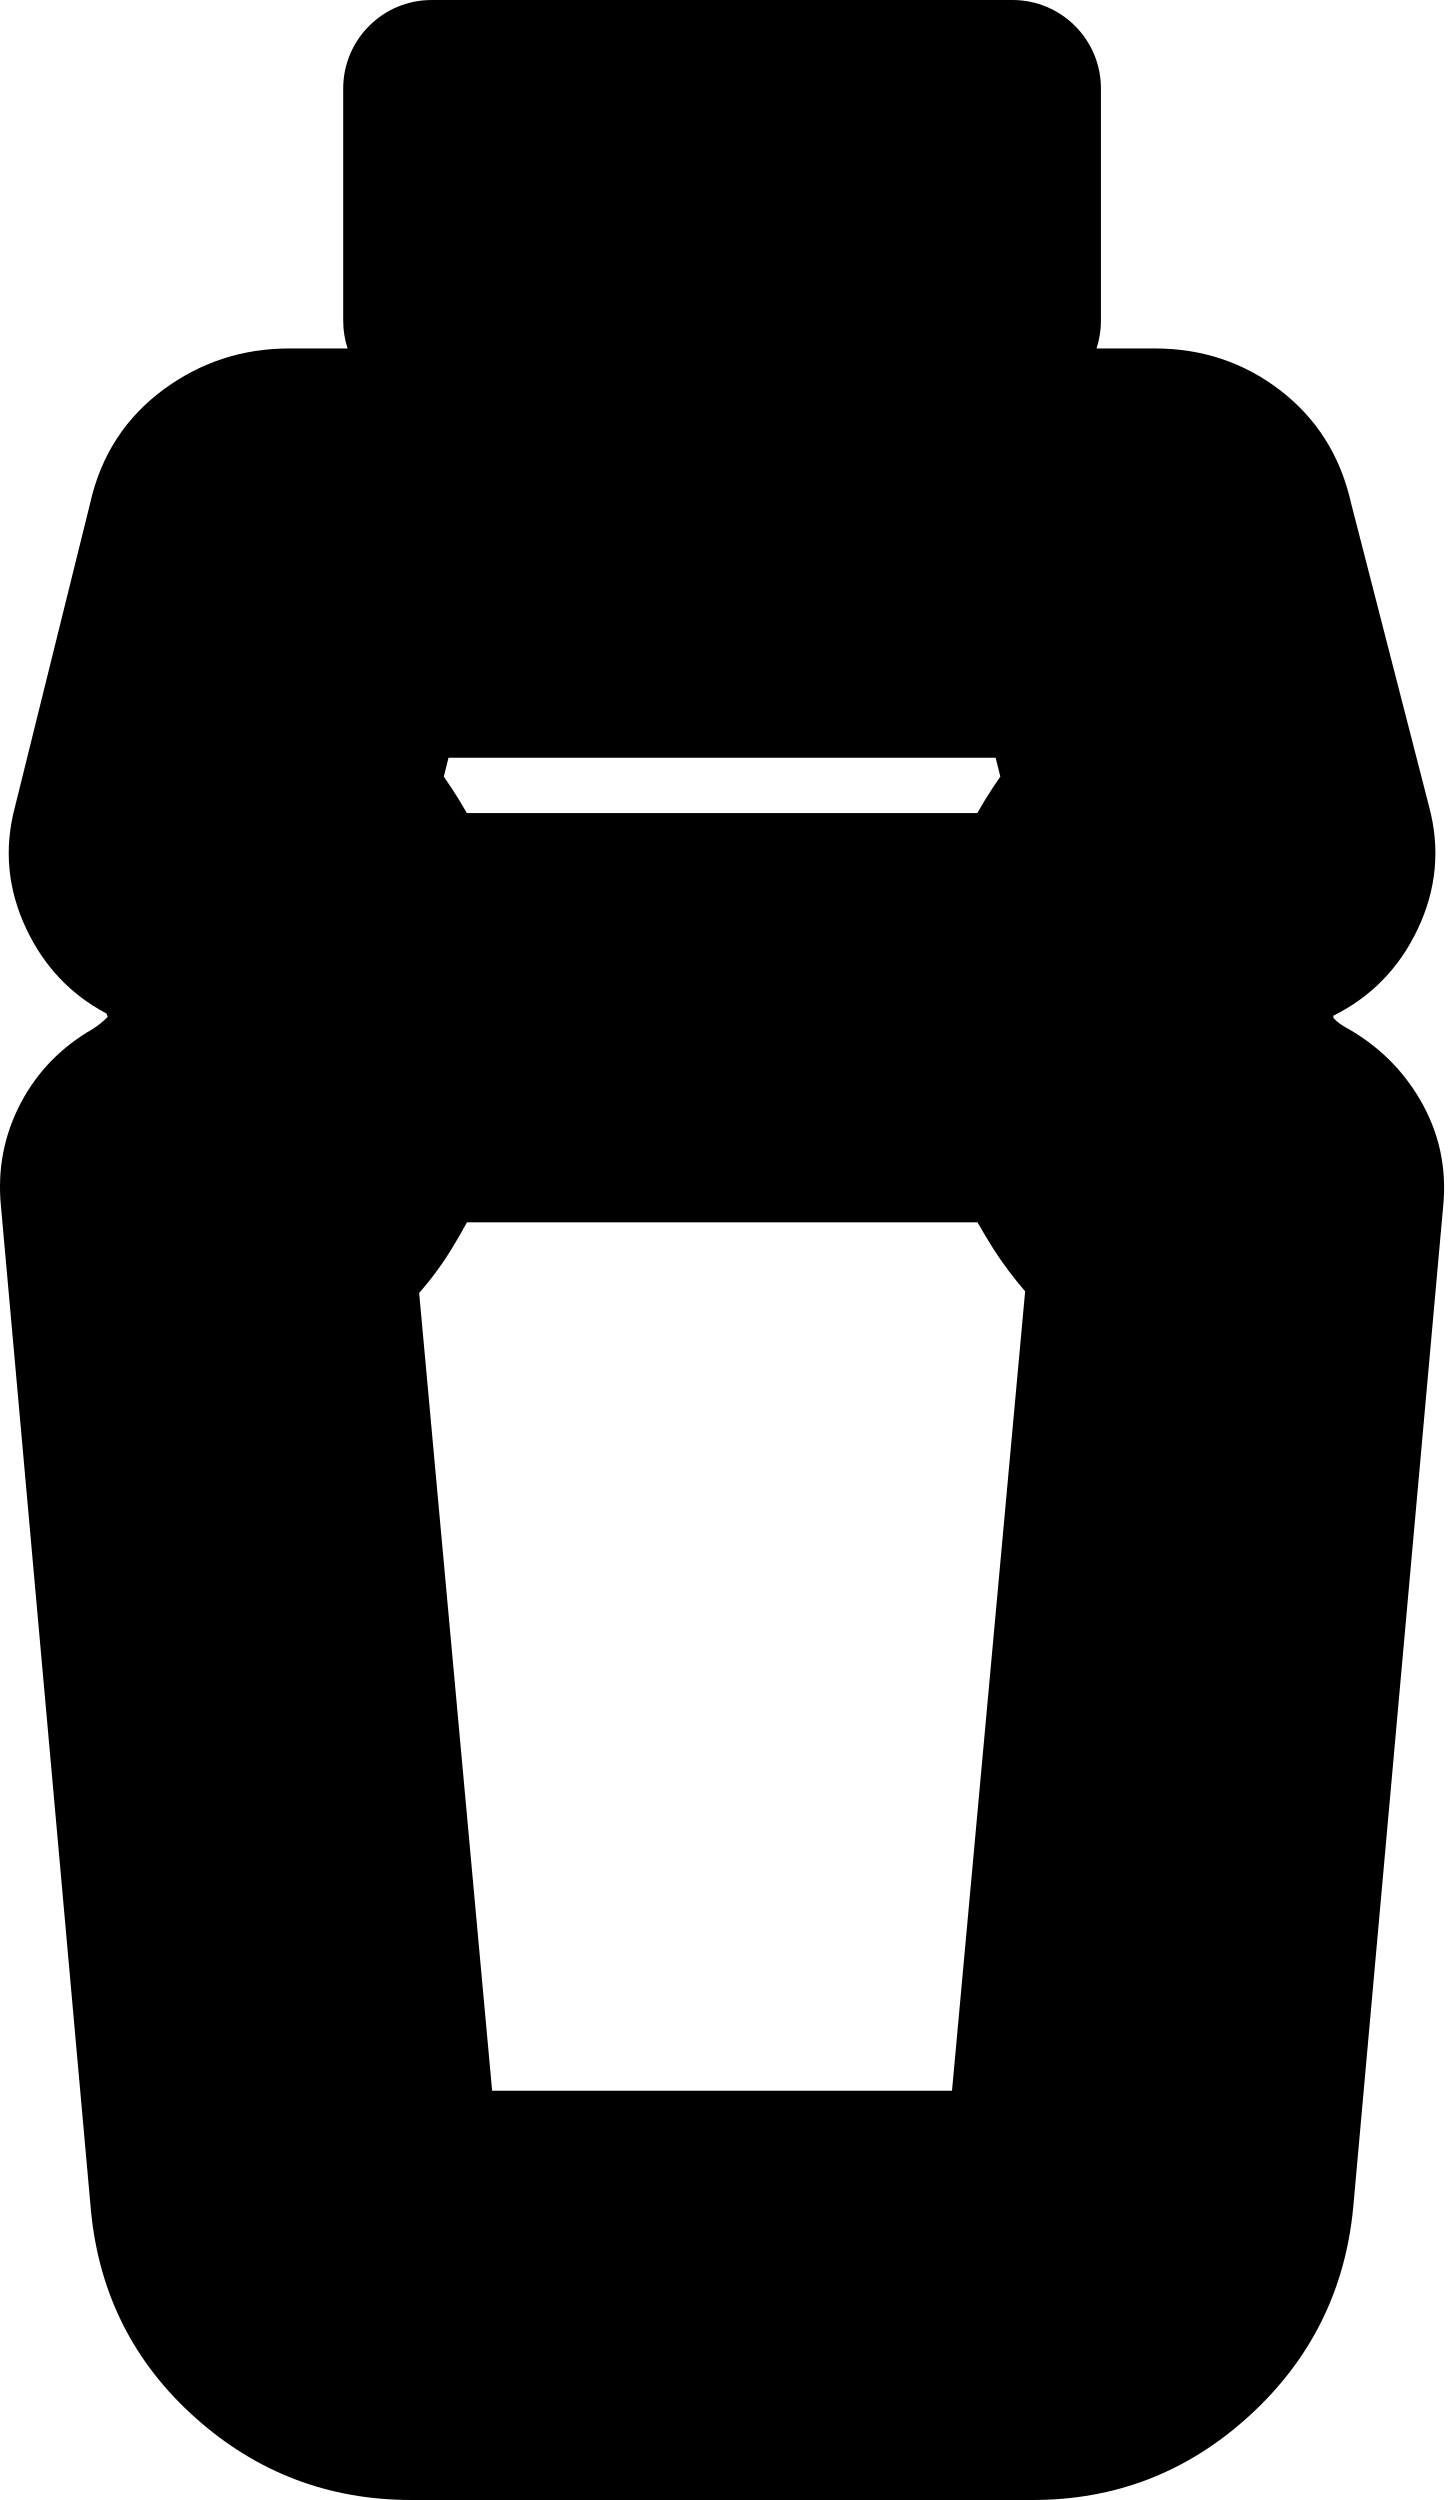
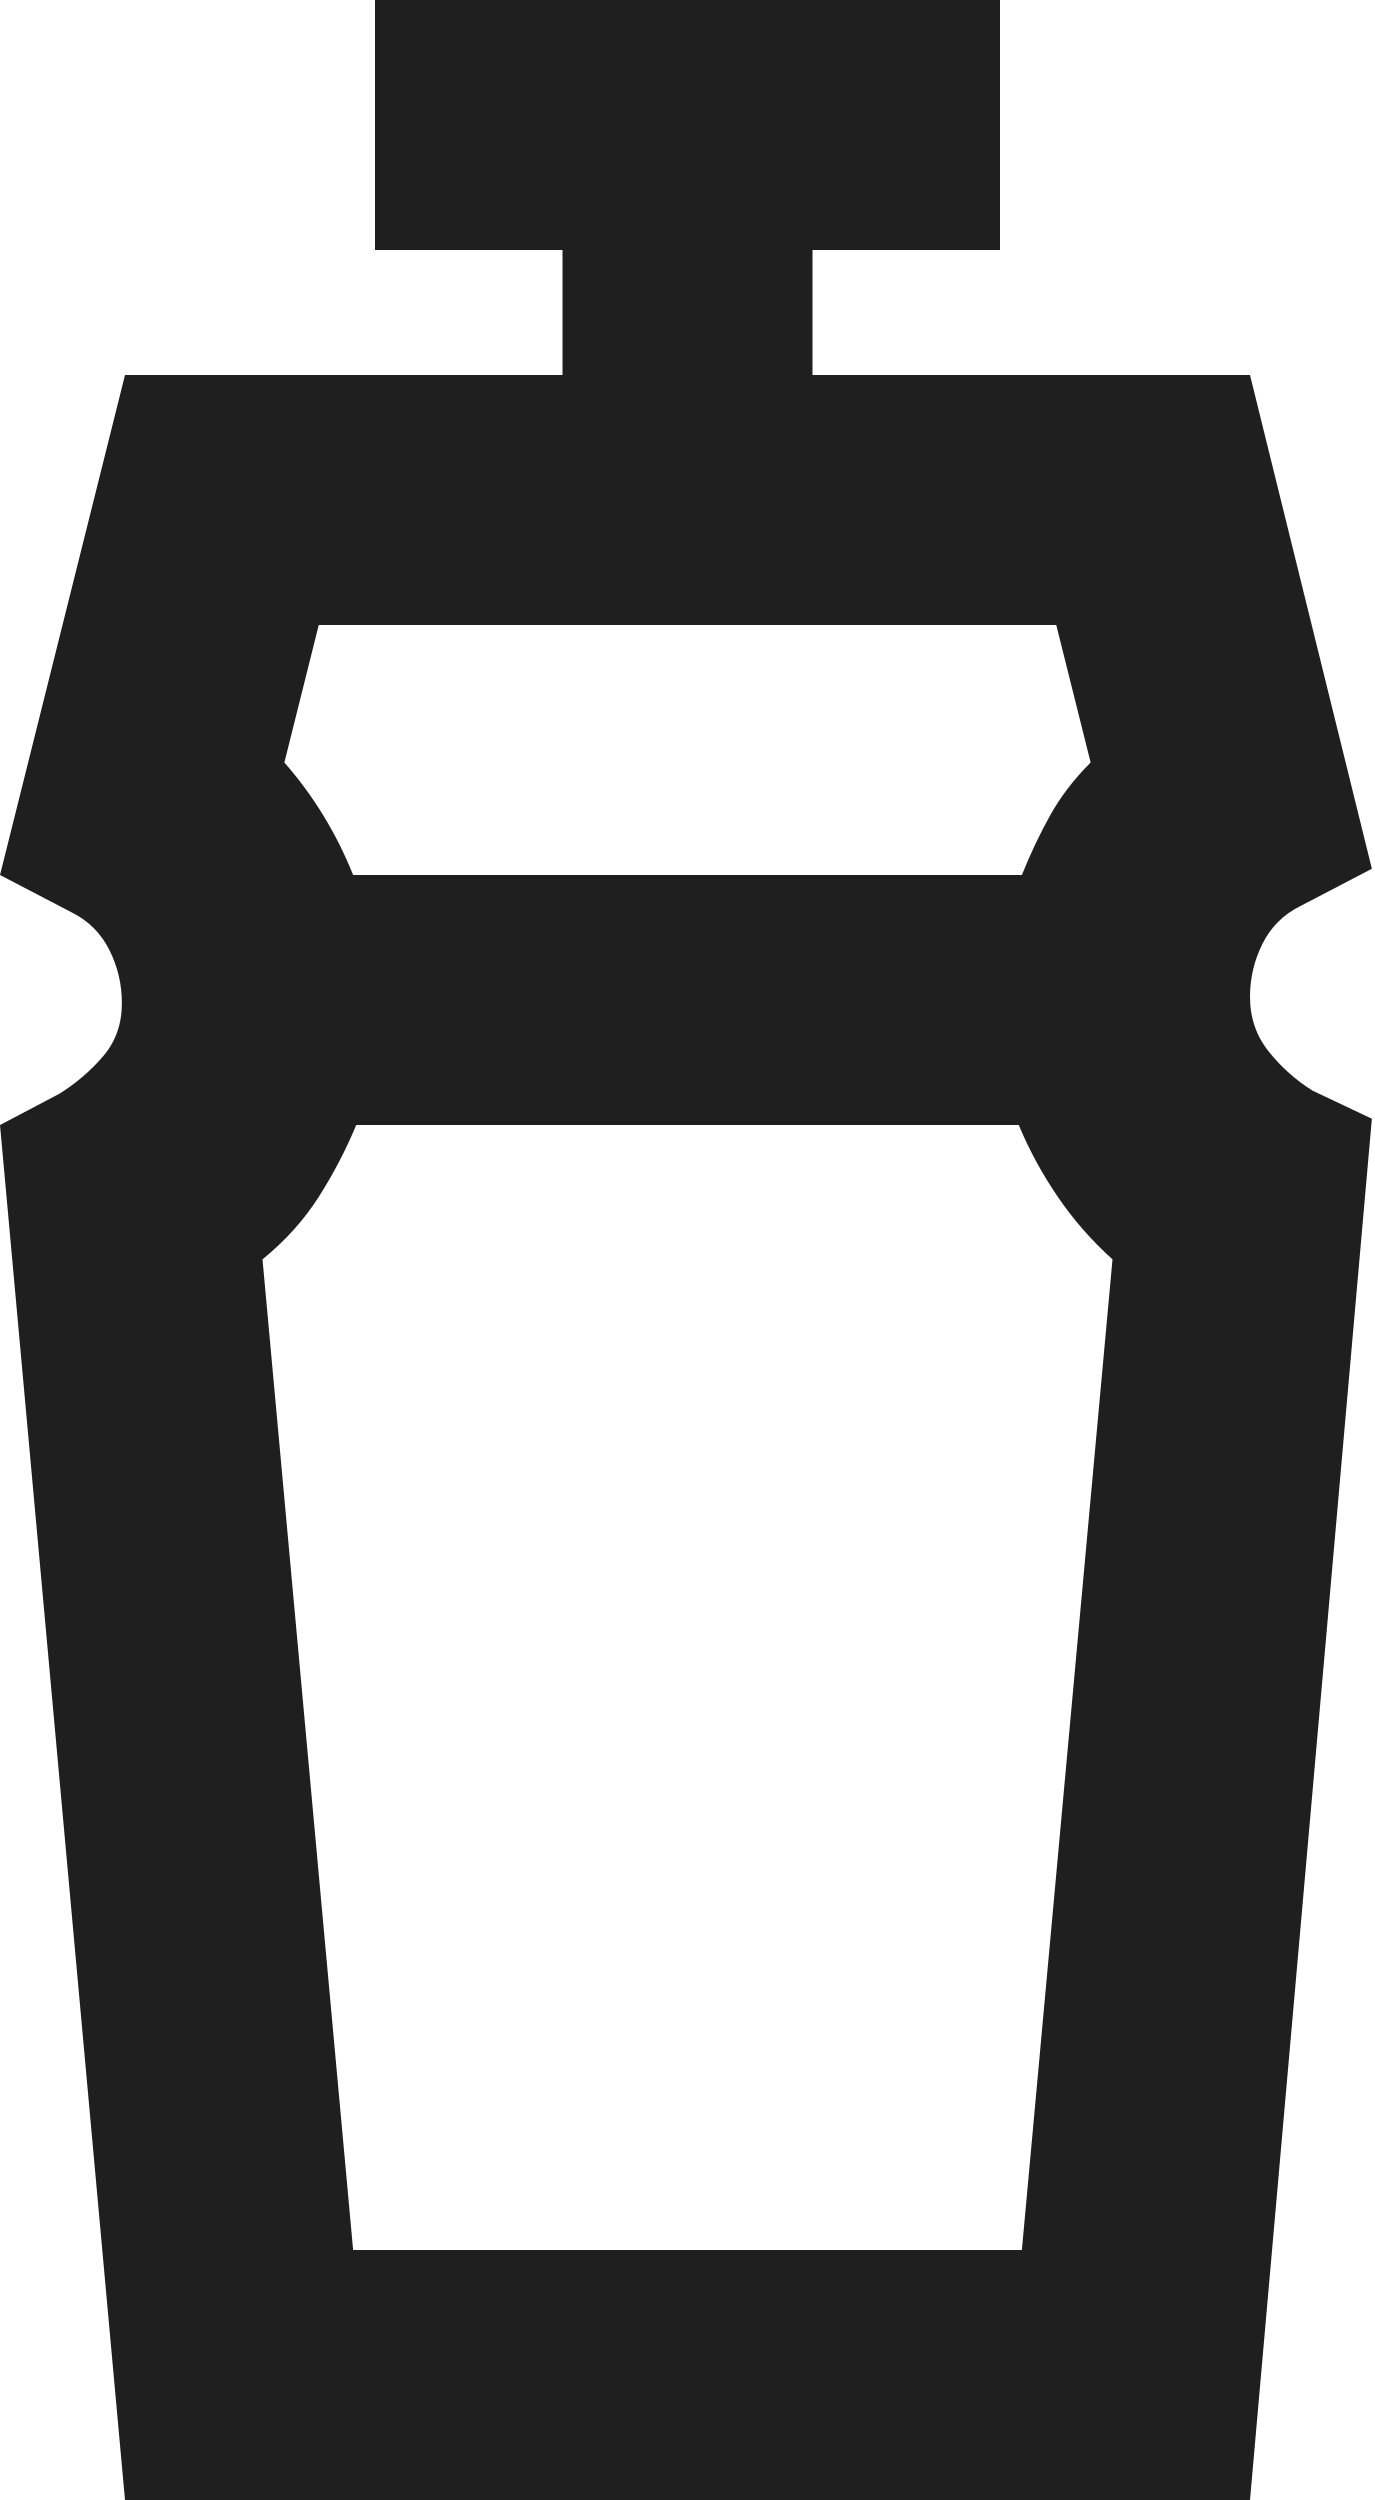
- <svg xmlns="http://www.w3.org/2000/svg" width="100%" height="100%" viewBox="0 0 262 452" version="1.1" xml:space="preserve" style="fill-rule:evenodd;clip-rule:evenodd;stroke-linejoin:round;stroke-miterlimit:2;">
-   <g transform="matrix(1,0,0,1,-409.454,-314)">
-     <g transform="matrix(0.525,0,0,0.525,277.504,792)">
-       <path d="M288.419,-560.271C288.357,-560.581 288.259,-560.878 288.109,-561.158C288.023,-561.321 287.903,-561.454 287.765,-561.571C275.762,-567.975 266.612,-577.53 260.484,-590.397C253.933,-604.155 252.655,-618.245 256.49,-632.62L282.306,-736.872C286.037,-753.768 294.743,-766.952 308.075,-776.647C320.674,-785.81 334.964,-790.476 351,-790.476L371.041,-790.476C370.057,-793.473 369.524,-796.674 369.524,-800L369.524,-880C369.524,-896.832 383.168,-910.476 400,-910.476L600,-910.476C616.832,-910.476 630.476,-896.832 630.476,-880L630.476,-800C630.476,-796.674 629.943,-793.473 628.959,-790.476L649,-790.476C665.393,-790.476 679.676,-785.609 691.97,-776.242C704.548,-766.658 712.953,-753.688 716.652,-737.062L743.462,-632.797C747.354,-618.339 746.089,-604.201 739.516,-590.397C733.118,-576.962 723.425,-567.139 710.629,-560.741C710.584,-560.718 710.535,-560.703 710.486,-560.689C710.499,-560.433 710.525,-560.148 710.547,-559.929C711.67,-558.617 713.129,-557.57 714.801,-556.641C725.743,-550.562 734.189,-542.287 740.268,-531.952C746.906,-520.668 749.635,-508.406 748.342,-495.145L717.354,-150.273L717.334,-150.064C714.582,-121.62 702.653,-97.763 681.549,-78.494C660.383,-59.168 635.528,-49.524 607,-49.524L393,-49.524C364.569,-49.524 339.816,-58.948 318.722,-77.749C297.483,-96.68 285.436,-120.437 282.666,-149.064L282.645,-149.28L251.662,-495.097C250.4,-507.953 252.777,-519.826 258.566,-530.759C264.145,-541.299 272.327,-549.841 283.33,-556.151C285.191,-557.359 286.891,-558.73 288.419,-560.271ZM587.981,-489.524L412.143,-489.524C410.523,-486.546 408.82,-483.59 407.033,-480.654C403.632,-475.066 399.844,-469.927 395.68,-465.227L420.815,-190.476L579.185,-190.476L604.371,-465.78C600.294,-470.478 596.601,-475.432 593.288,-480.638C591.431,-483.556 589.663,-486.518 587.981,-489.524ZM405.795,-649.524L404.171,-643.03C406.034,-640.374 407.812,-637.661 409.505,-634.892C410.395,-633.436 411.261,-631.964 412.103,-630.476L587.896,-630.476C588.739,-631.964 589.605,-633.436 590.495,-634.892C592.188,-637.662 593.966,-640.374 595.829,-643.029L594.205,-649.524L405.795,-649.524Z" />
+ <svg xmlns="http://www.w3.org/2000/svg" width="100%" height="100%" viewBox="0 0 11 20" version="1.1" xml:space="preserve" style="fill-rule:evenodd;clip-rule:evenodd;stroke-linejoin:round;stroke-miterlimit:2;">
+   <g transform="matrix(1,0,0,1,-605.237,-597.106)">
+     <g transform="matrix(0.025,0,0,0.025,598.237,619.106)">
+       <path d="M393,-160L607,-160L636,-477C629.333,-483 623.5,-489.667 618.5,-497C613.5,-504.333 609.333,-512 606,-520L394,-520C390.667,-512 386.667,-504.333 382,-497C377.333,-489.667 371.333,-483 364,-477L393,-160ZM382,-680L371,-636C375.667,-630.667 379.833,-625 383.5,-619C387.167,-613 390.333,-606.667 393,-600L607,-600C609.667,-606.667 612.667,-613 616,-619C619.333,-625 623.667,-630.667 629,-636L618,-680L382,-680ZM320,-80L280,-520L299,-530C304.333,-533.333 309,-537.333 313,-542C317,-546.667 319,-552.333 319,-559C319,-565 317.667,-570.667 315,-576C312.333,-581.333 308.333,-585.333 303,-588L280,-600L320,-760L460,-760L460,-800L400,-800L400,-880L600,-880L600,-800L540,-800L540,-760L680,-760L719,-602L696,-590C690.667,-587.333 686.667,-583.333 684,-578C681.333,-572.667 680,-567 680,-561C680,-554.333 682,-548.5 686,-543.5C690,-538.5 694.667,-534.333 700,-531L719,-522L680,-80L320,-80Z" style="fill:rgb(31,31,31);fill-rule:nonzero;" />
    </g>
  </g>
</svg>
